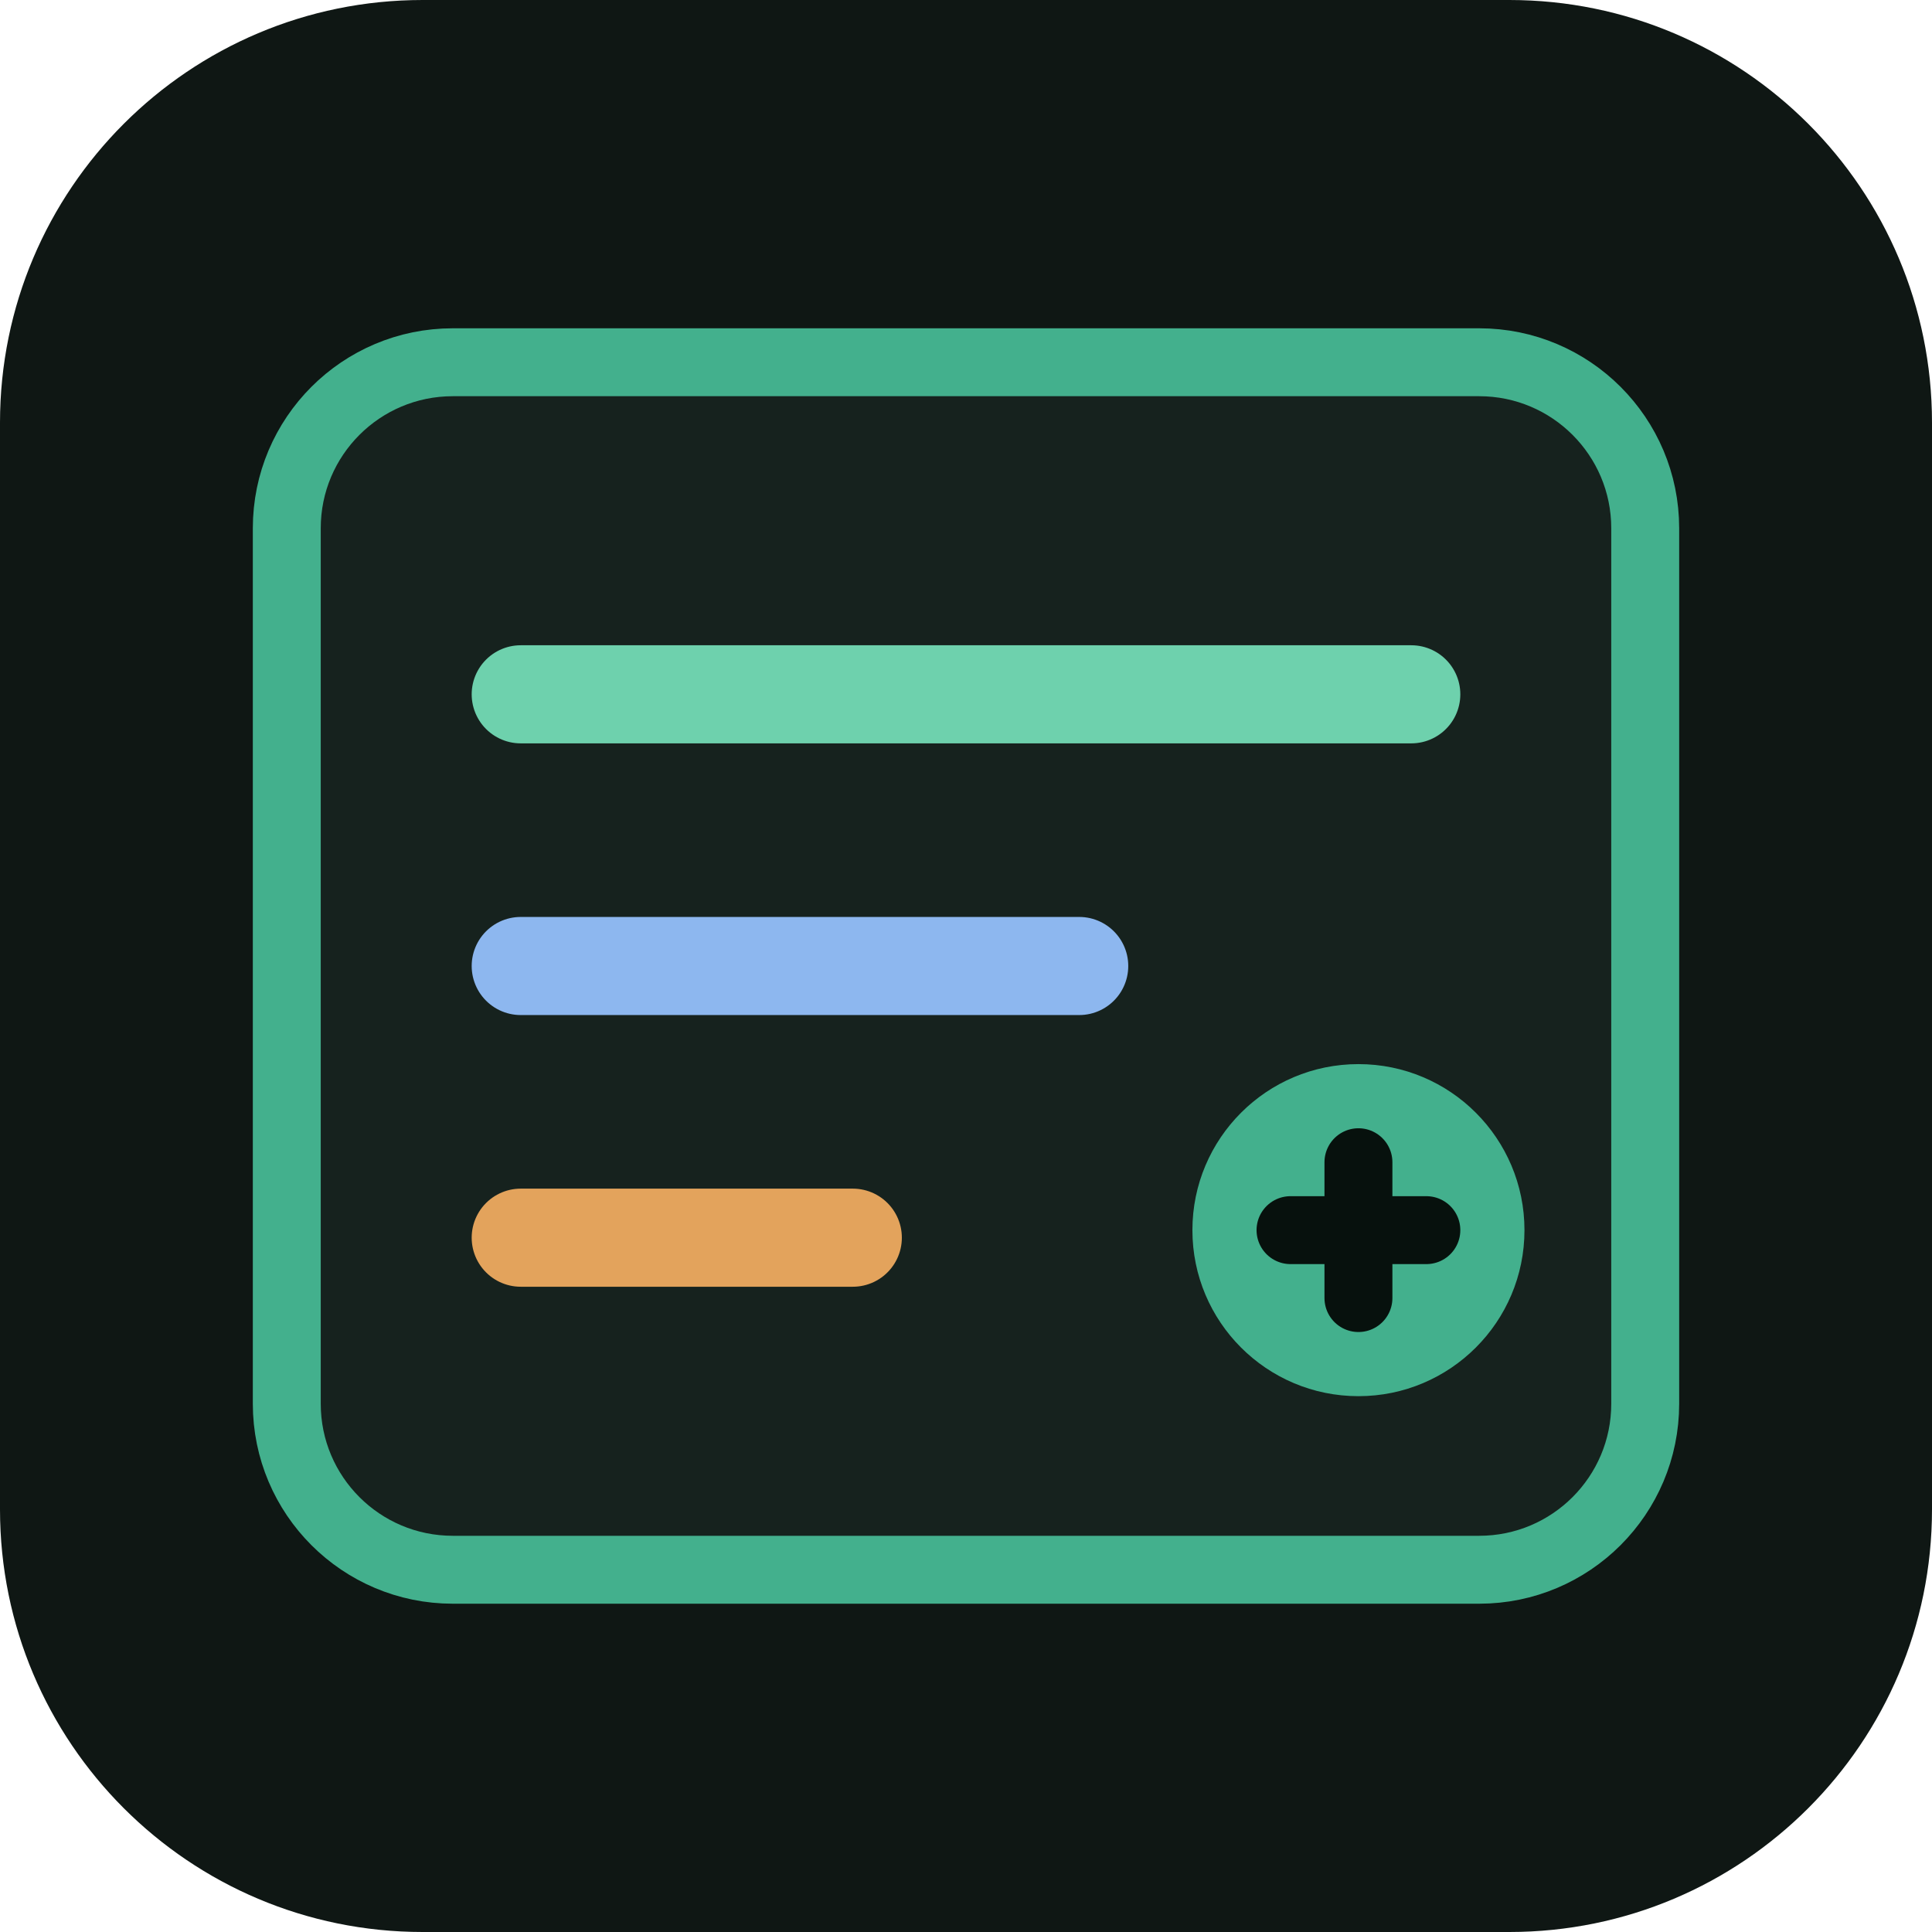
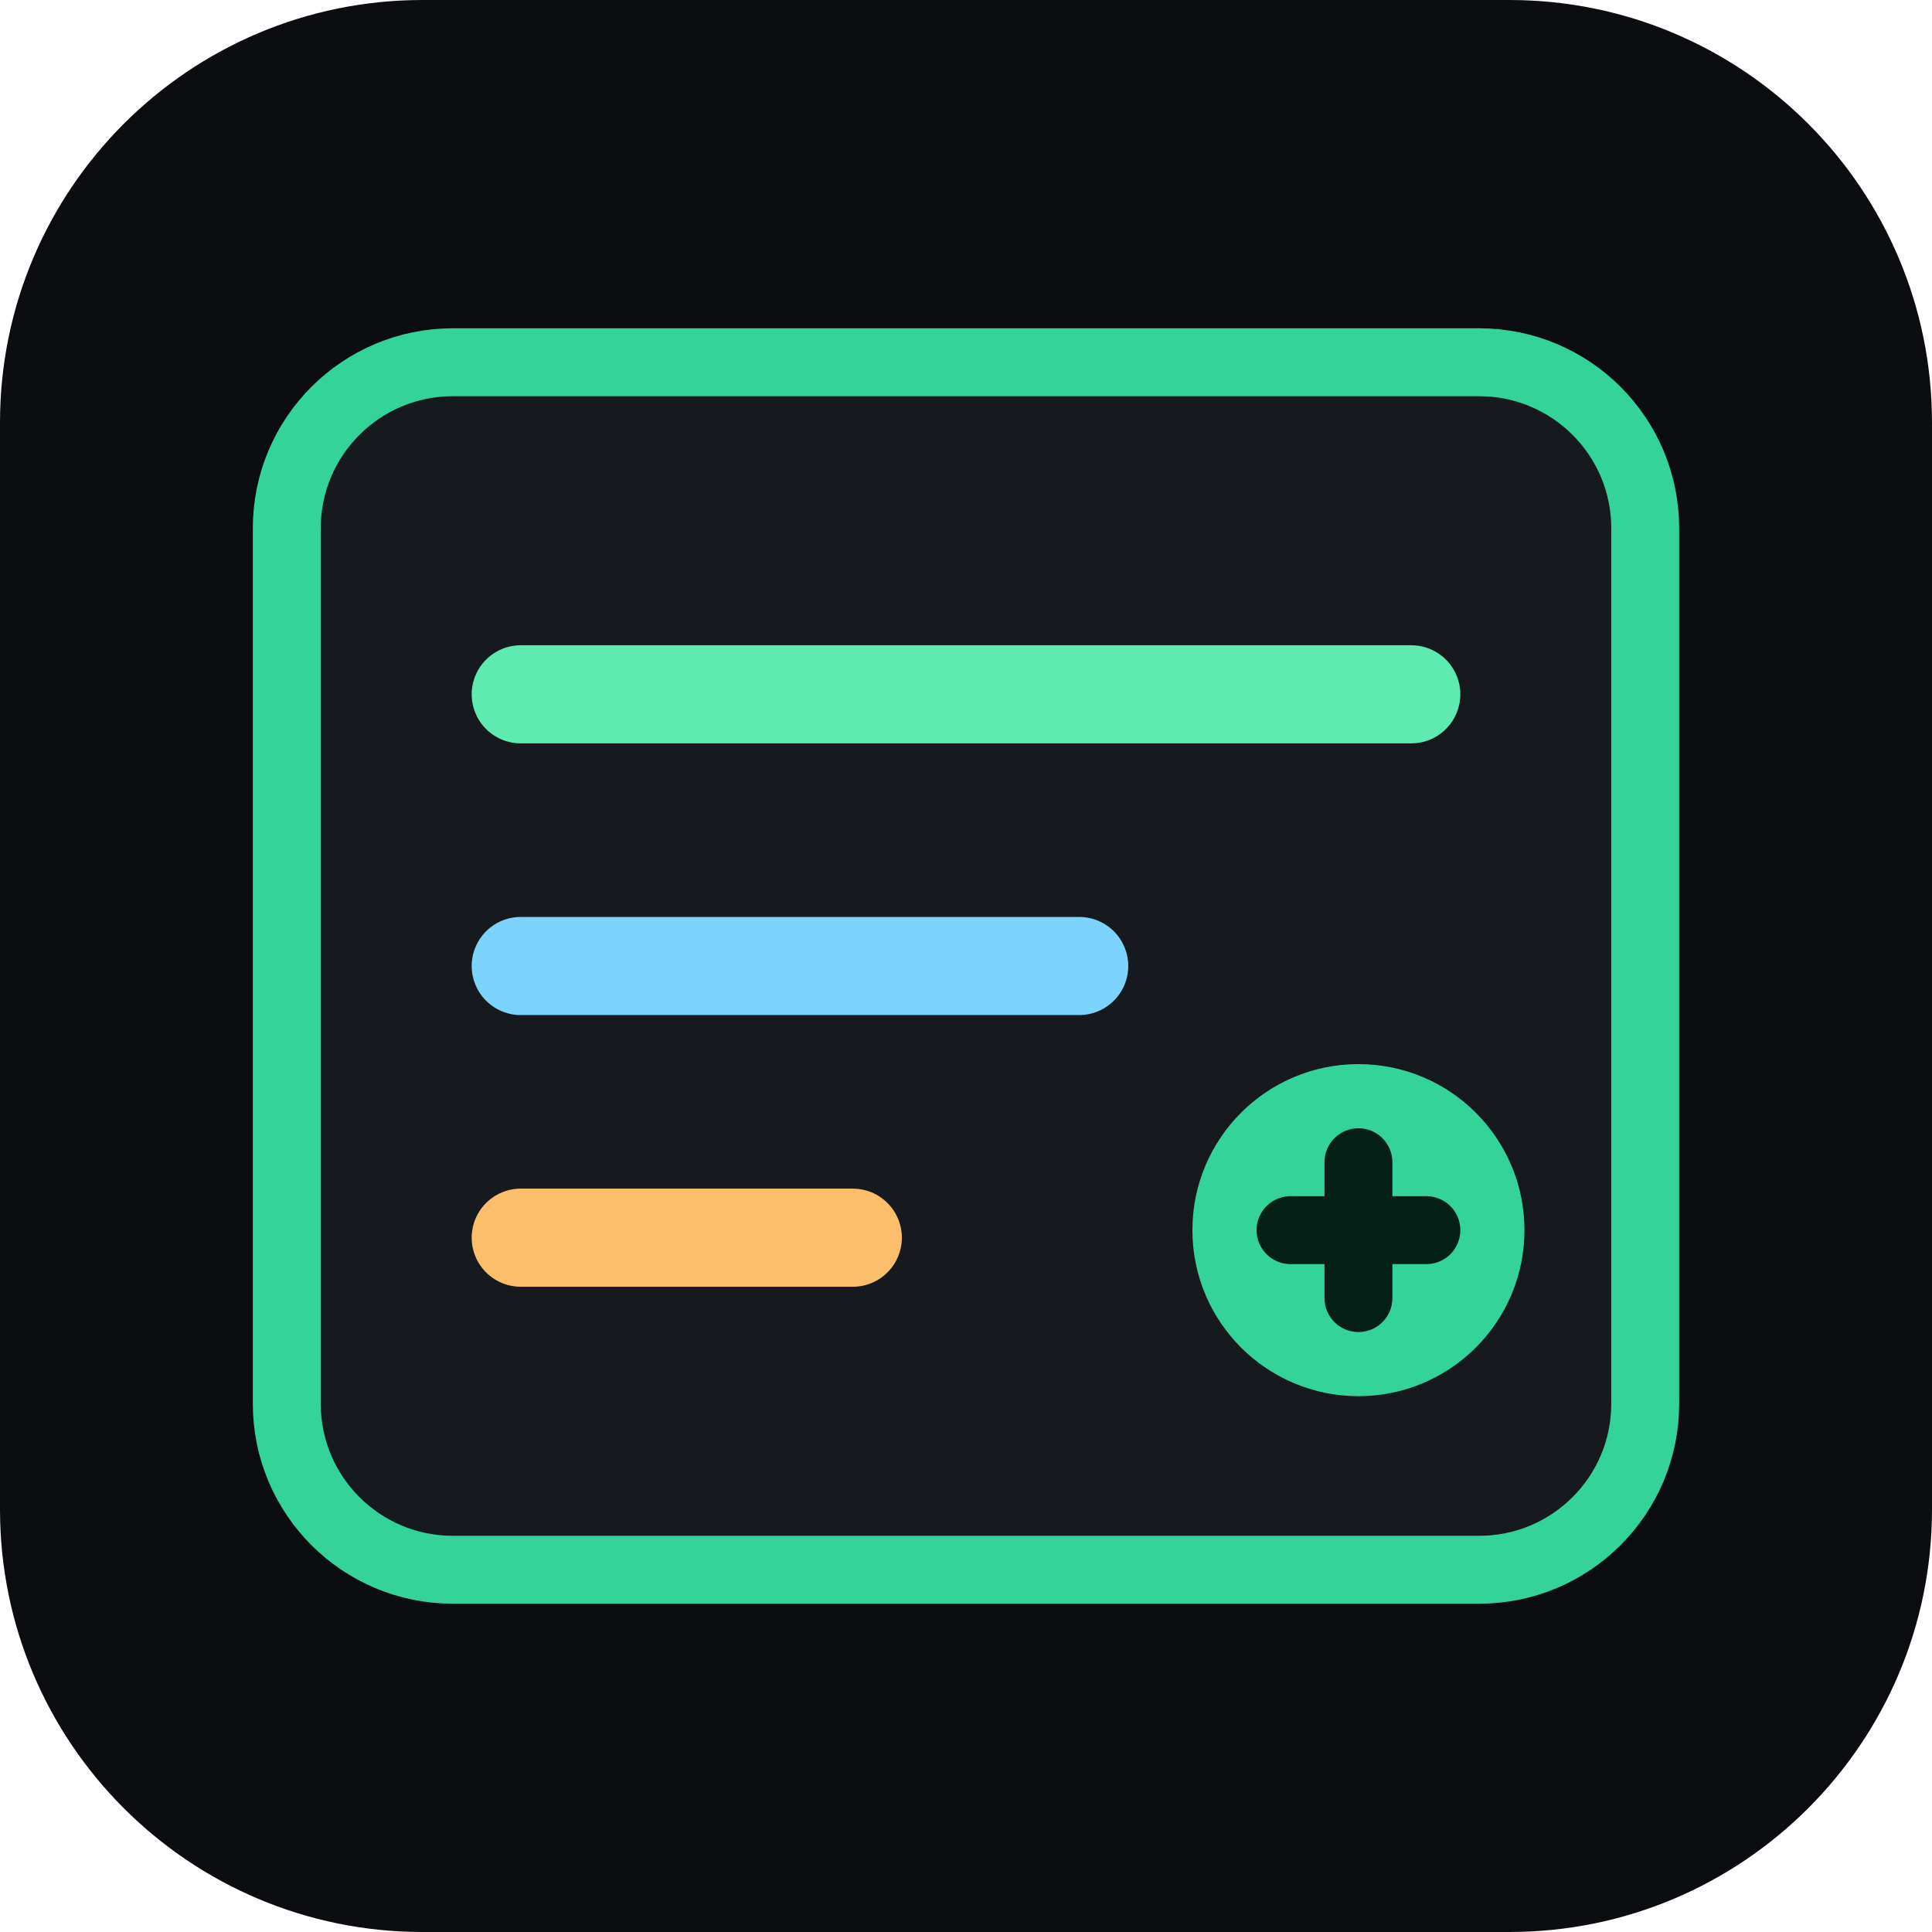
<svg xmlns="http://www.w3.org/2000/svg" viewBox="0 0 512 512">
-   <rect width="512" height="512" rx="112" fill="#0f1714" />
-   <rect x="76" y="96" width="360" height="320" rx="44" fill="#16221e" stroke="#43b08d" stroke-width="18" />
-   <path d="M138 184h236" stroke="#6ed1ad" stroke-width="26" stroke-linecap="round" />
-   <path d="M138 256h148" stroke="#8db7ef" stroke-width="26" stroke-linecap="round" />
-   <path d="M138 328h88" stroke="#e3a35c" stroke-width="26" stroke-linecap="round" />
-   <circle cx="360" cy="326" r="44" fill="#43b08d" />
-   <path d="M342 326h36M360 308v36" stroke="#07110d" stroke-width="18" stroke-linecap="round" />
+   <rect width="512" height="512" rx="112" fill="#0b0d10" />
+   <rect x="76" y="96" width="360" height="320" rx="44" fill="#16191d" stroke="#34d399" stroke-width="18" />
+   <path d="M138 184h236" stroke="#5eeab0" stroke-width="26" stroke-linecap="round" />
+   <path d="M138 256h148" stroke="#7dd3fc" stroke-width="26" stroke-linecap="round" />
+   <path d="M138 328h88" stroke="#fbbf6b" stroke-width="26" stroke-linecap="round" />
+   <circle cx="360" cy="326" r="44" fill="#34d399" />
+   <path d="M342 326h36M360 308v36" stroke="#052017" stroke-width="18" stroke-linecap="round" />
</svg>
